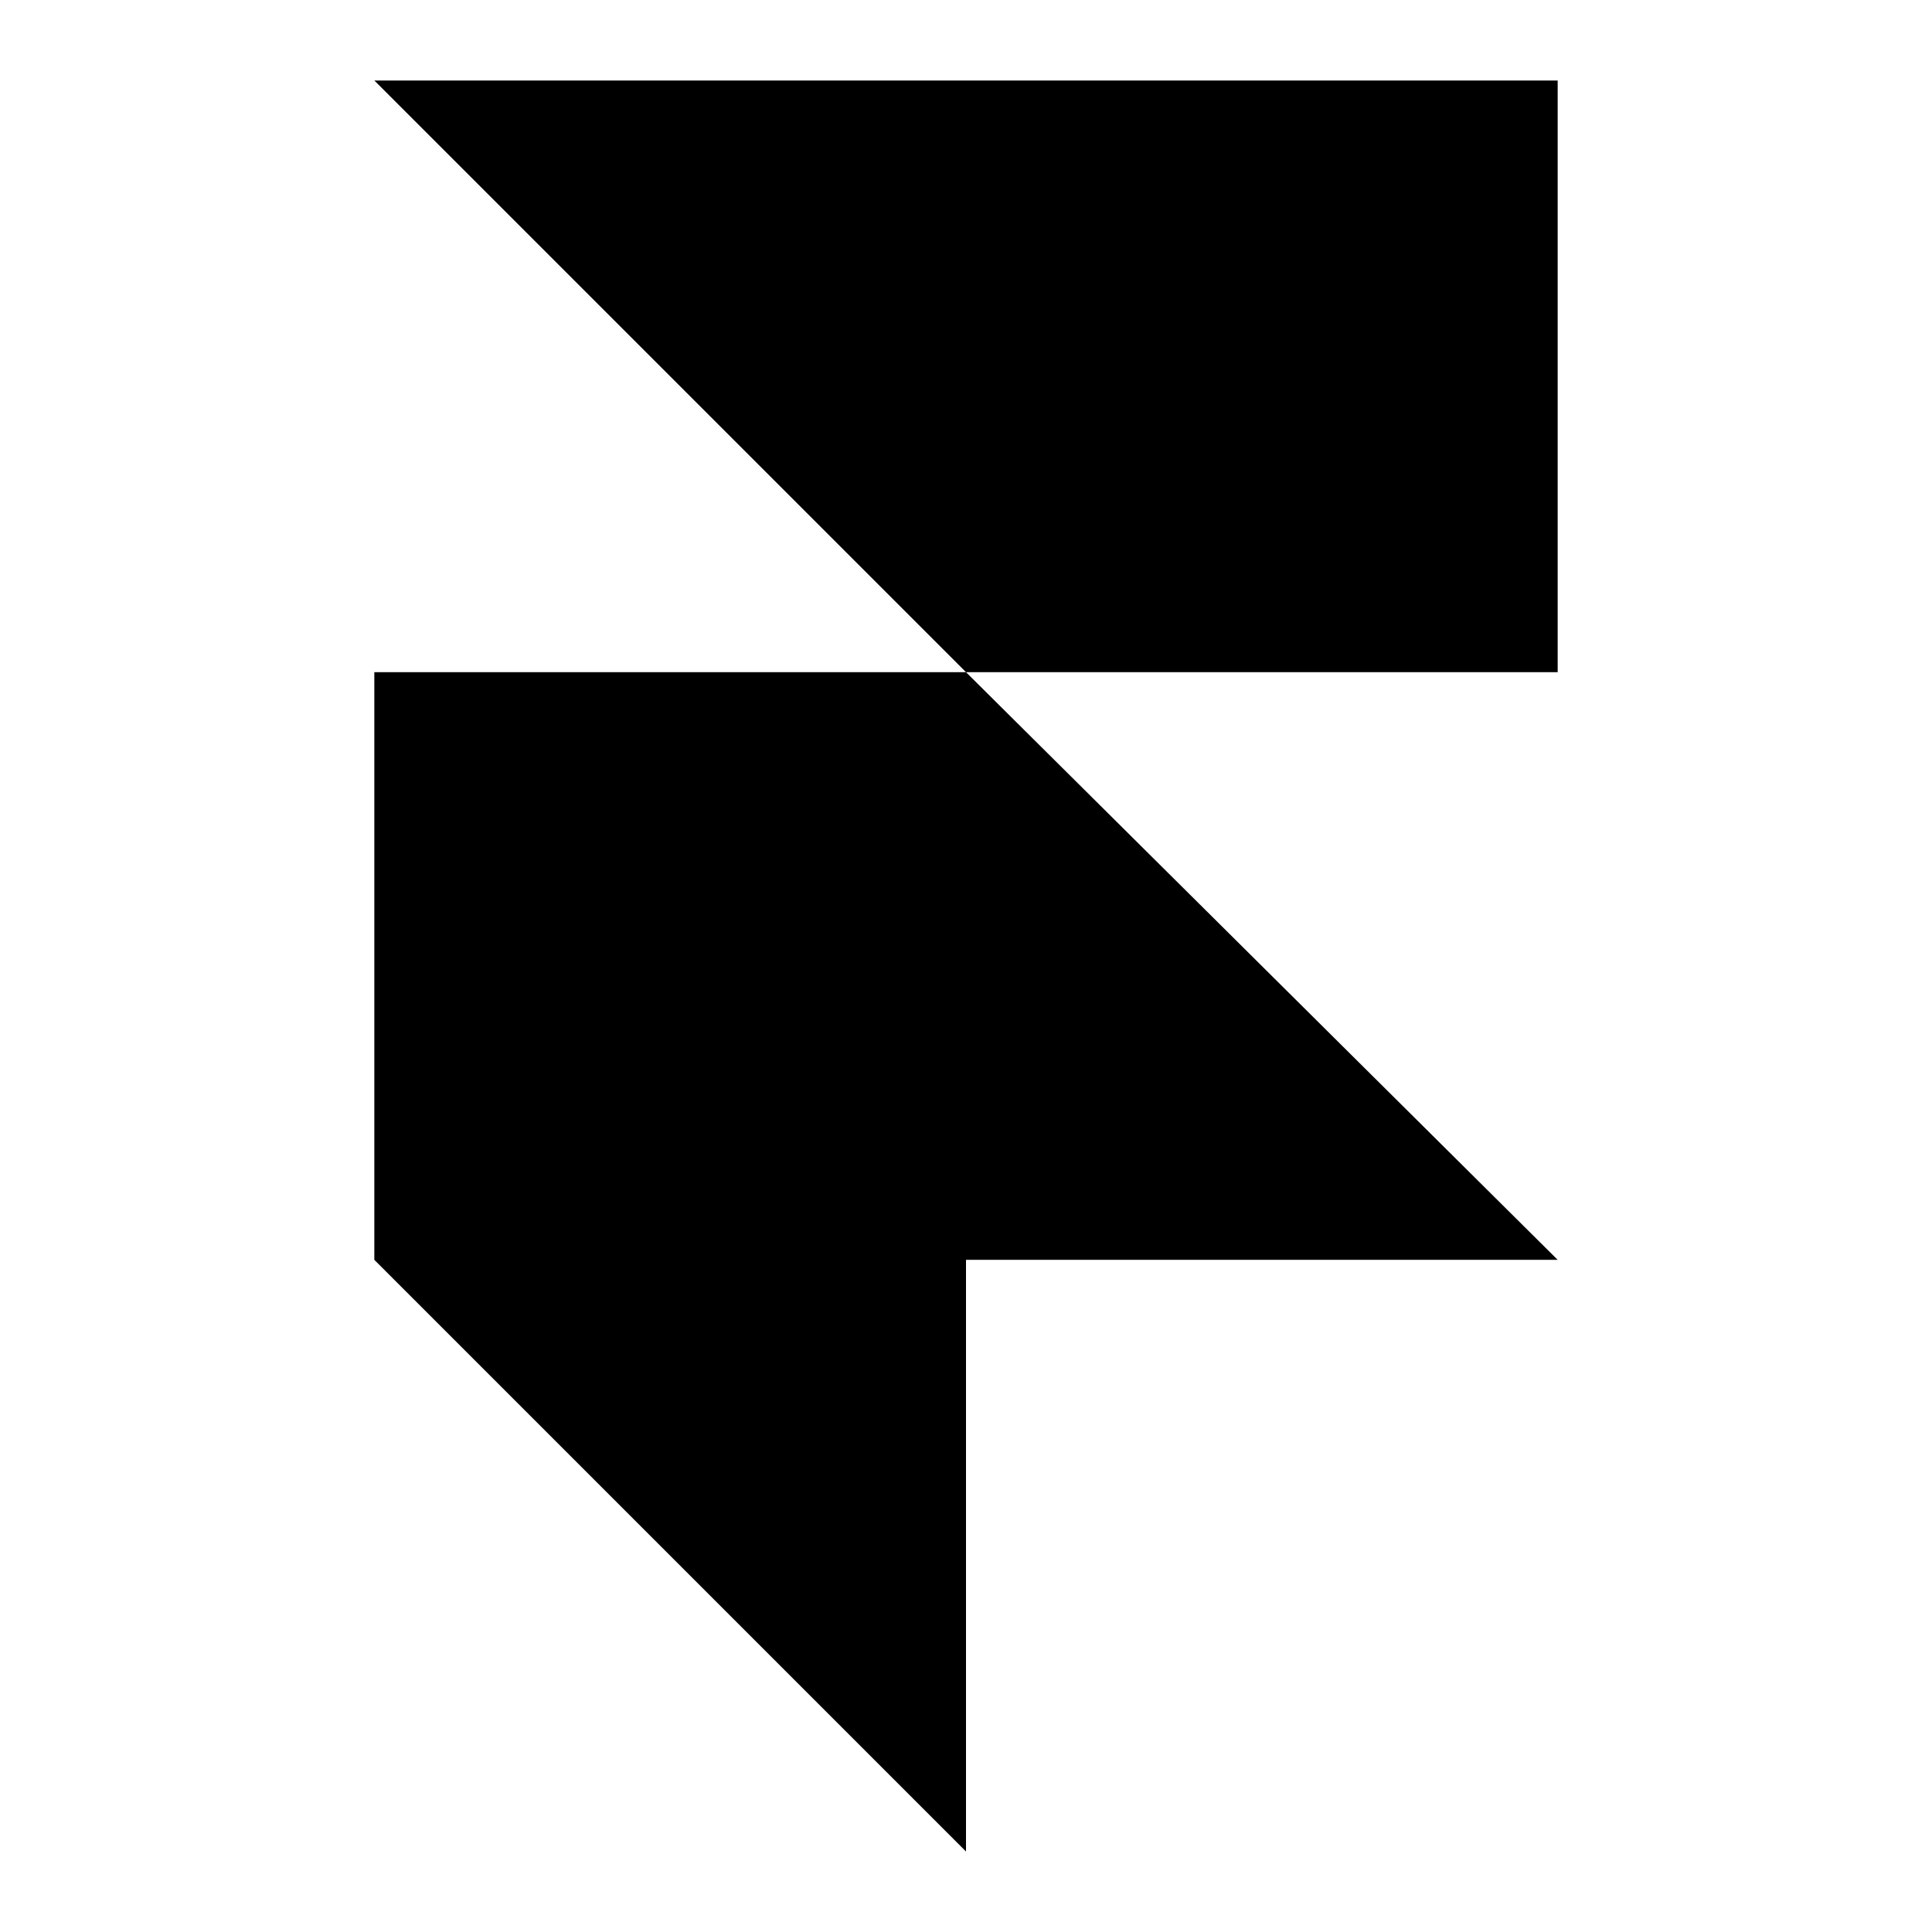
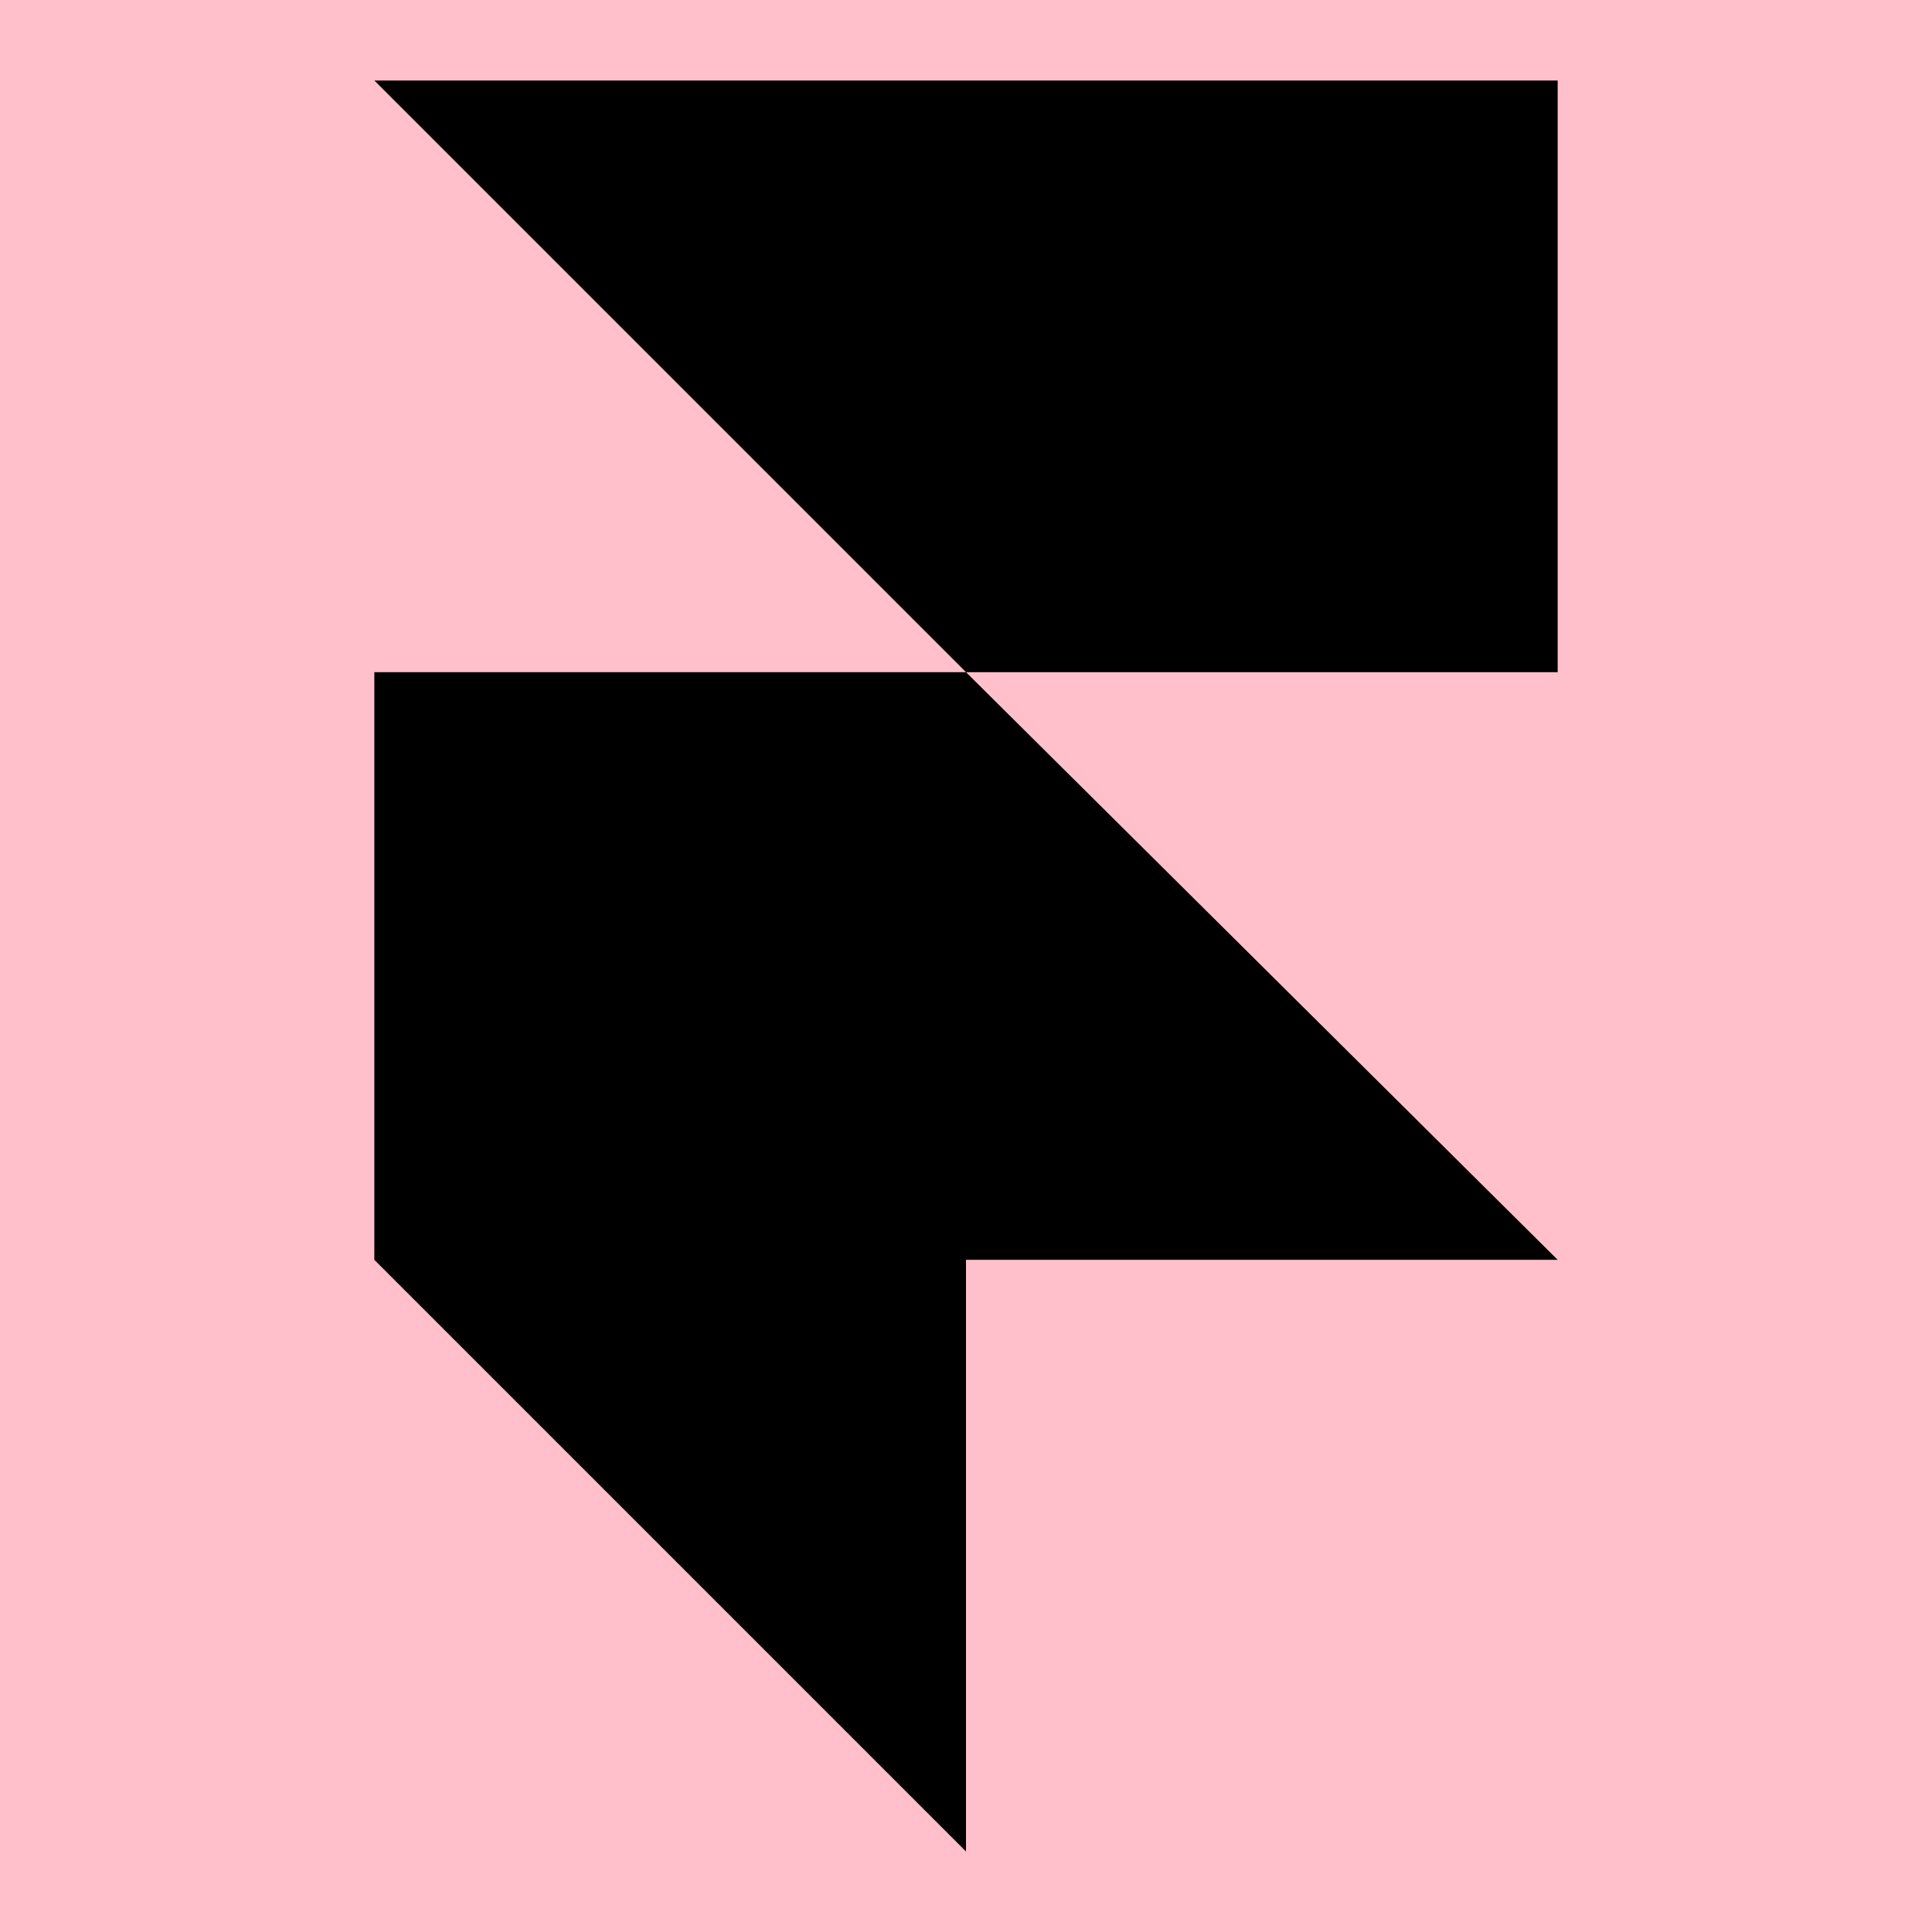
<svg xmlns="http://www.w3.org/2000/svg" width="800px" height="800px" viewBox="0 0 48 48">
-   <rect width="48" height="48" fill="none" />
+   <rect width="48" height="48" fill="pink" />
  <path d="M9.3,2H38.7V16.7H24Zm0,14.7H24L38.7,31.3H9.3Zm0,14.6H24V46Z" />
</svg>
